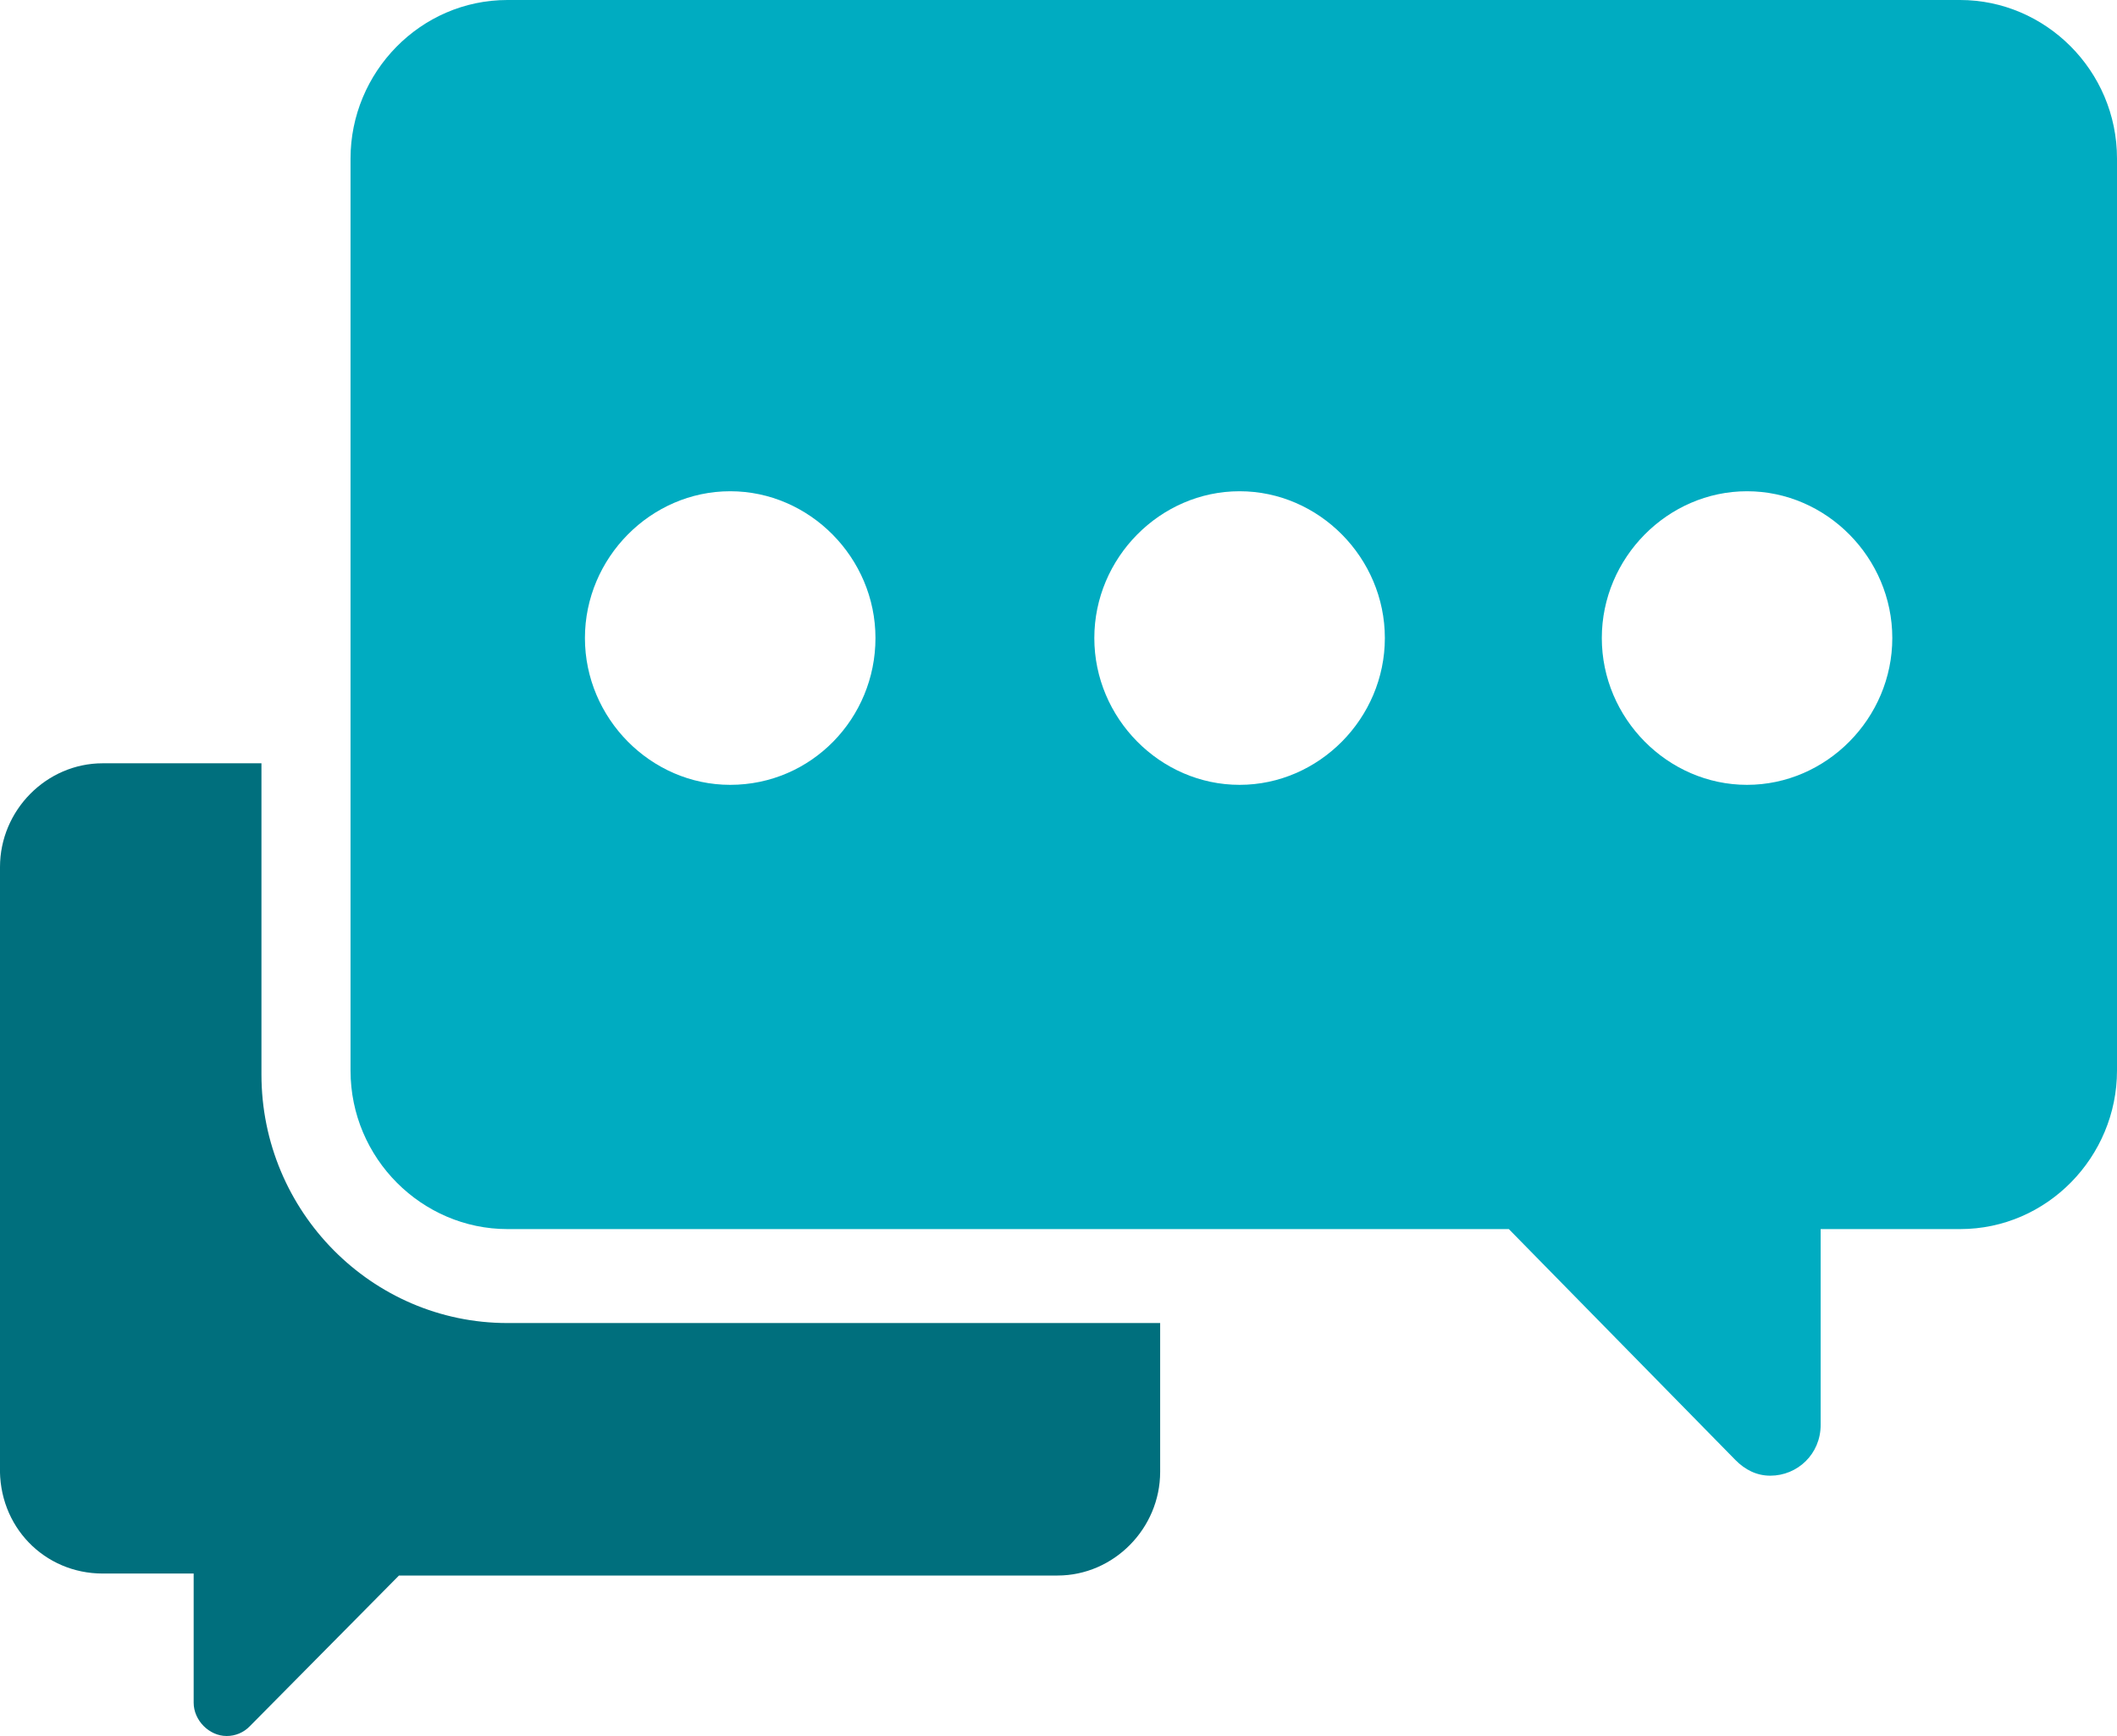
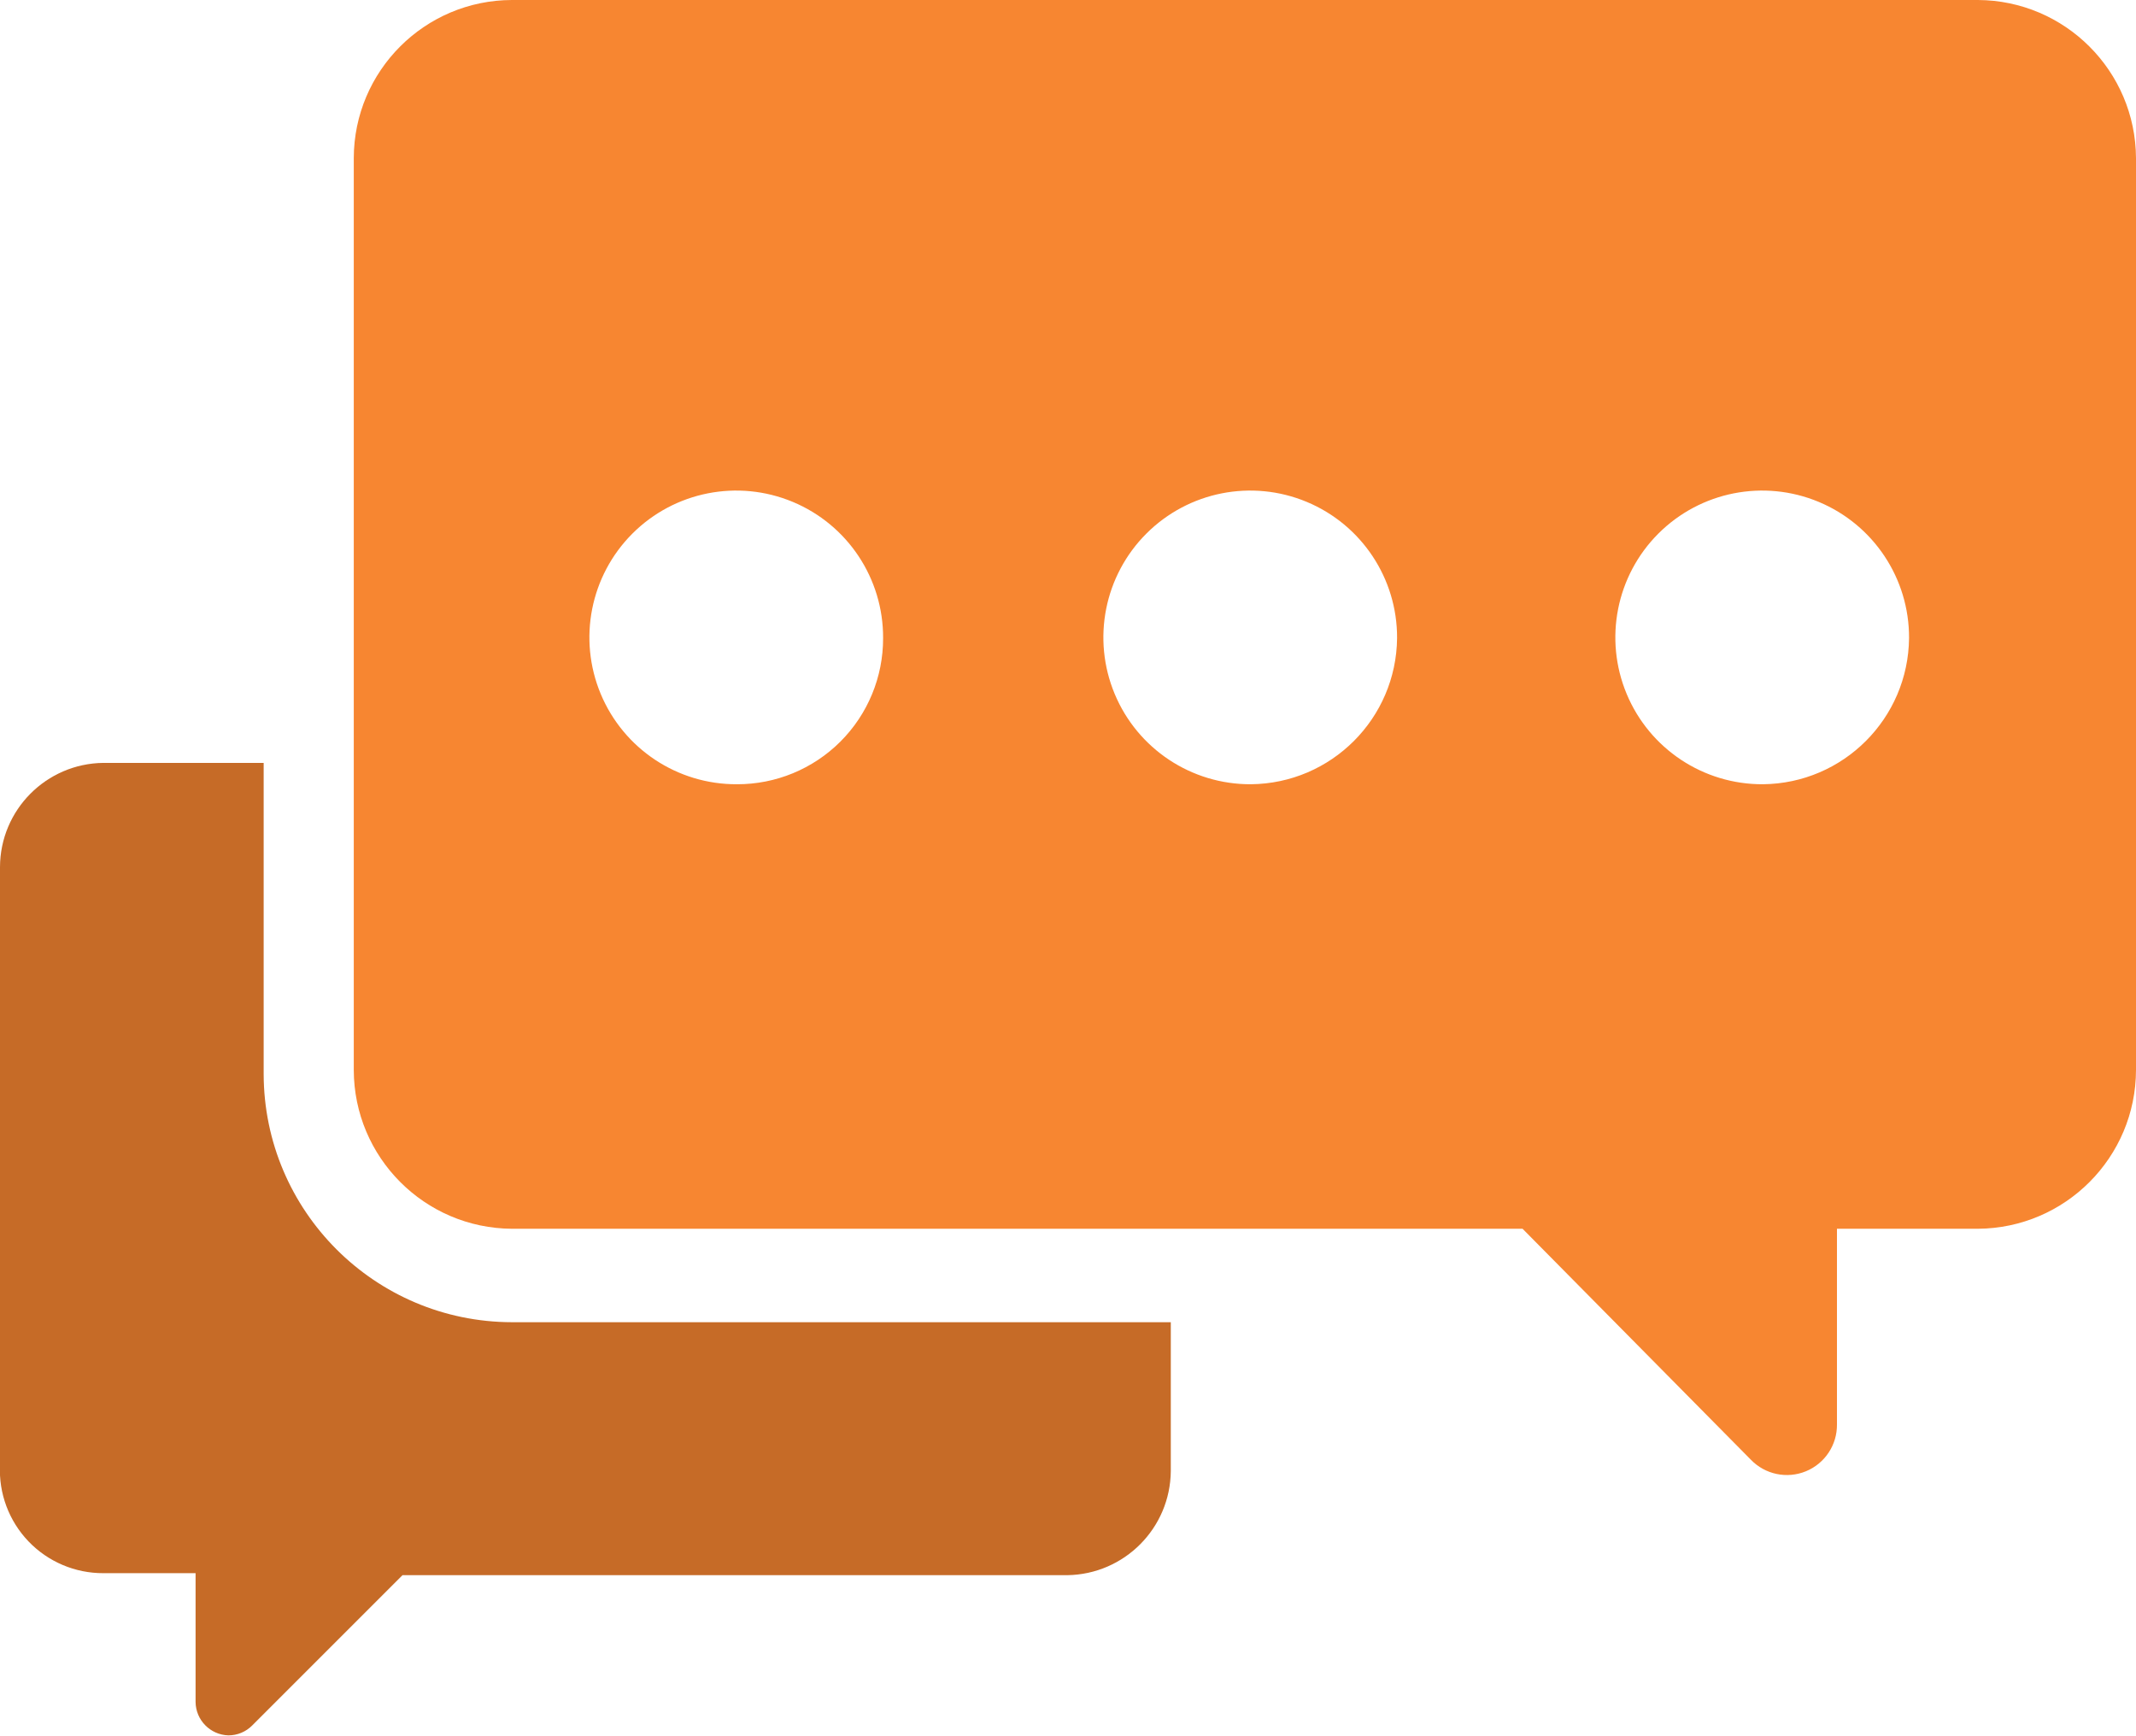
- <svg xmlns="http://www.w3.org/2000/svg" width="50" height="41">
-   <path fill="#00ACC1" fill-rule="evenodd" d="M46.295 0h-34.31C9.926 0 8.279 1.71 8.279 3.744v21.54c0 2.08 1.693 3.744 3.706 3.744h23.651l5.352 5.454c.229.232.503.37.823.37.641 0 1.19-.508 1.19-1.202v-4.622h3.294c2.058 0 3.705-1.71 3.705-3.744V3.744C50 1.664 48.307 0 46.295 0zM17.246 18.536c-1.876 0-3.431-1.572-3.431-3.467s1.555-3.467 3.431-3.467c1.876 0 3.431 1.572 3.431 3.467s-1.51 3.467-3.431 3.467zm12.031 0c-1.876 0-3.431-1.572-3.431-3.467s1.555-3.467 3.431-3.467c1.875 0 3.431 1.572 3.431 3.467s-1.556 3.467-3.431 3.467zm11.985 0c-1.875 0-3.43-1.572-3.43-3.467s1.555-3.467 3.43-3.467c1.876 0 3.431 1.572 3.431 3.467s-1.555 3.467-3.431 3.467z" />
-   <path fill="#006F7D" fill-rule="evenodd" d="M6.175 25.377v-7.35H2.424C1.098 18.027 0 19.136 0 20.477v14.144c-.046 1.433 1.051 2.542 2.424 2.542h2.15v3.051c0 .416.366.786.778.786a.753.753 0 0 0 .548-.231l3.523-3.559h15.554c1.326 0 2.424-1.11 2.424-2.45v-3.513H11.985c-3.202 0-5.81-2.635-5.81-5.87z" />
+ <svg xmlns="http://www.w3.org/2000/svg" id="_-e-Group_14" data-name="-e-Group 14" width="32" height="26" viewBox="0 0 32 26">
+   <defs>
+     <style>
+       .cls-1 {
+         fill: #c66b27;
+       }
+ 
+       .cls-1, .cls-2 {
+         fill-rule: evenodd;
+       }
+ 
+       .cls-2 {
+         fill: #f78631;
+       }
+     </style>
+   </defs>
+   <path id="Forma_1" data-name="Forma 1" class="cls-1" d="M3638.95,1448.09v-4.66h-2.4a1.566,1.566,0,0,0-1.55,1.56v8.96a1.544,1.544,0,0,0,1.55,1.62h1.38v1.93a0.506,0.506,0,0,0,.49.5,0.5,0.5,0,0,0,.36-0.15l2.25-2.25h9.96a1.573,1.573,0,0,0,1.55-1.56v-2.23h-9.87A3.726,3.726,0,0,1,3638.95,1448.09Z" transform="translate(-3635 -1432)" />
+   <path id="Forma_1-2" data-name="Forma 1" class="cls-2" d="M3664.63,1432h-21.96a2.375,2.375,0,0,0-2.37,2.37v13.66a2.384,2.384,0,0,0,2.37,2.38h15.14l3.42,3.46a0.75,0.75,0,0,0,1.29-.53v-2.93h2.11a2.384,2.384,0,0,0,2.37-2.38v-13.66A2.381,2.381,0,0,0,3664.63,1432Zm-18.59,11.75a2.2,2.2,0,1,1,2.19-2.19A2.183,2.183,0,0,1,3646.04,1443.75Zm7.7,0a2.2,2.2,0,1,1,2.19-2.19A2.211,2.211,0,0,1,3653.74,1443.75Zm7.67,0a2.2,2.2,0,1,1,2.19-2.19A2.211,2.211,0,0,1,3661.41,1443.75Z" transform="translate(-3635 -1432)" />
</svg>
